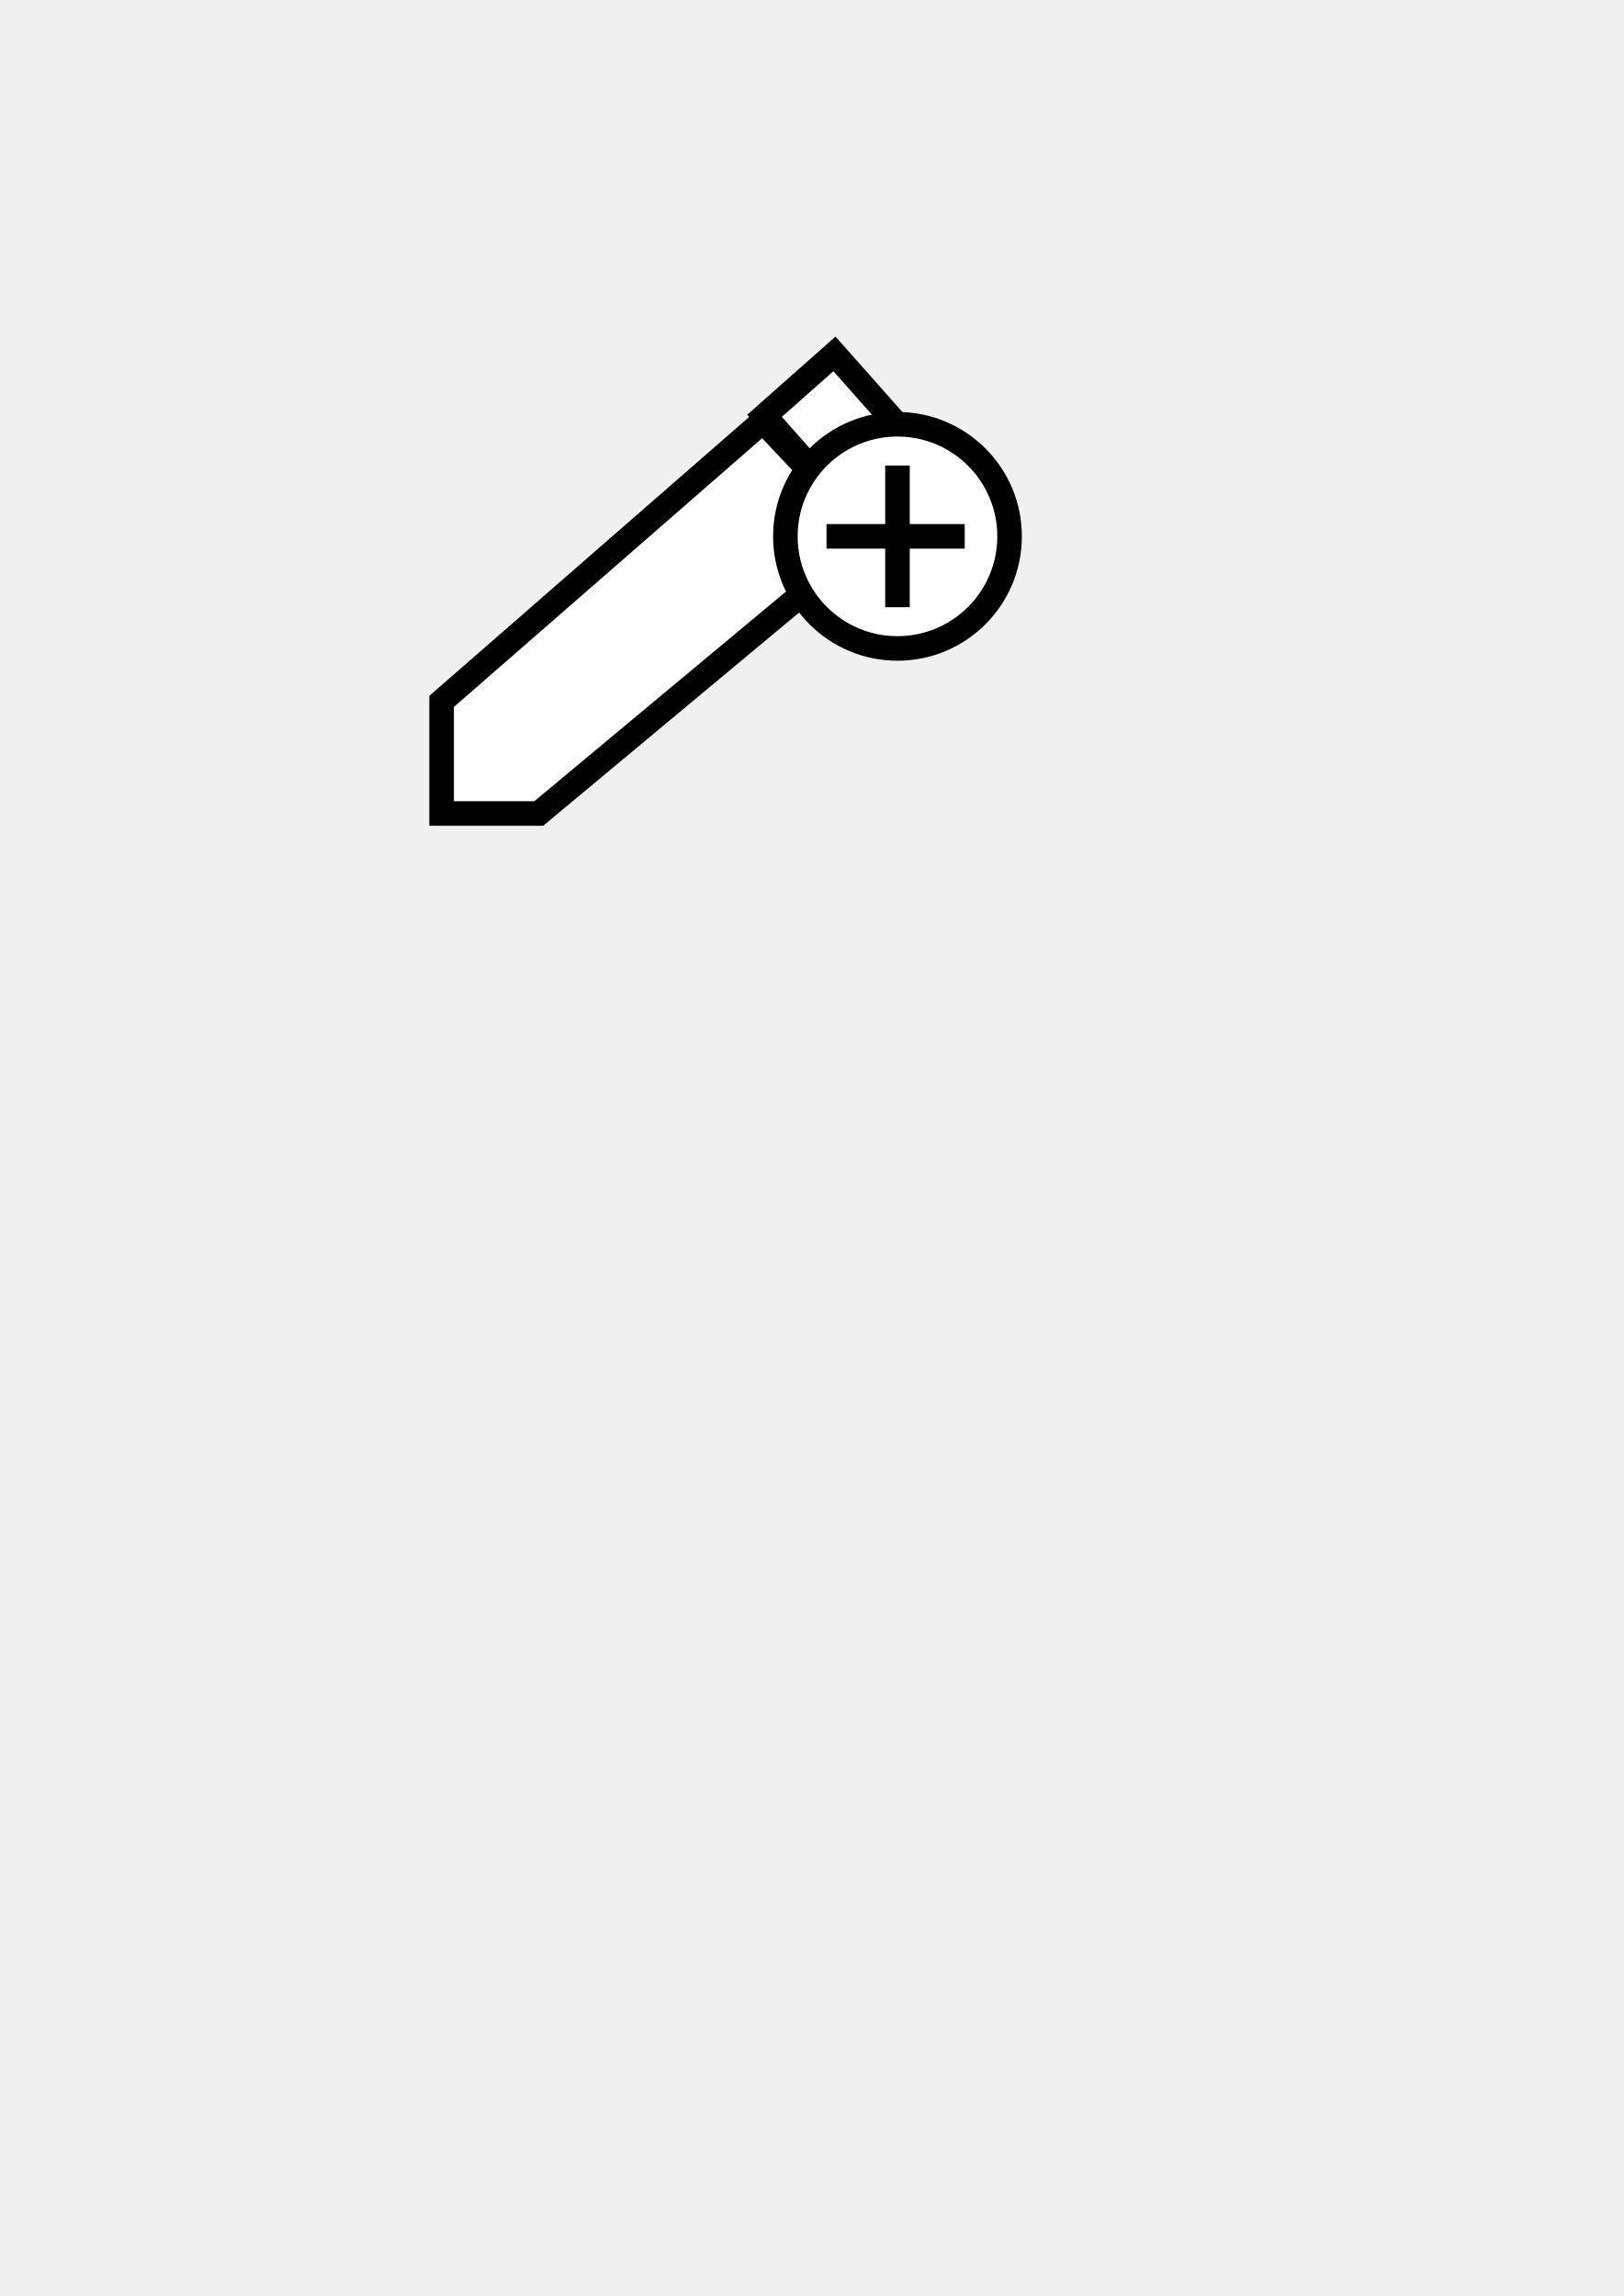
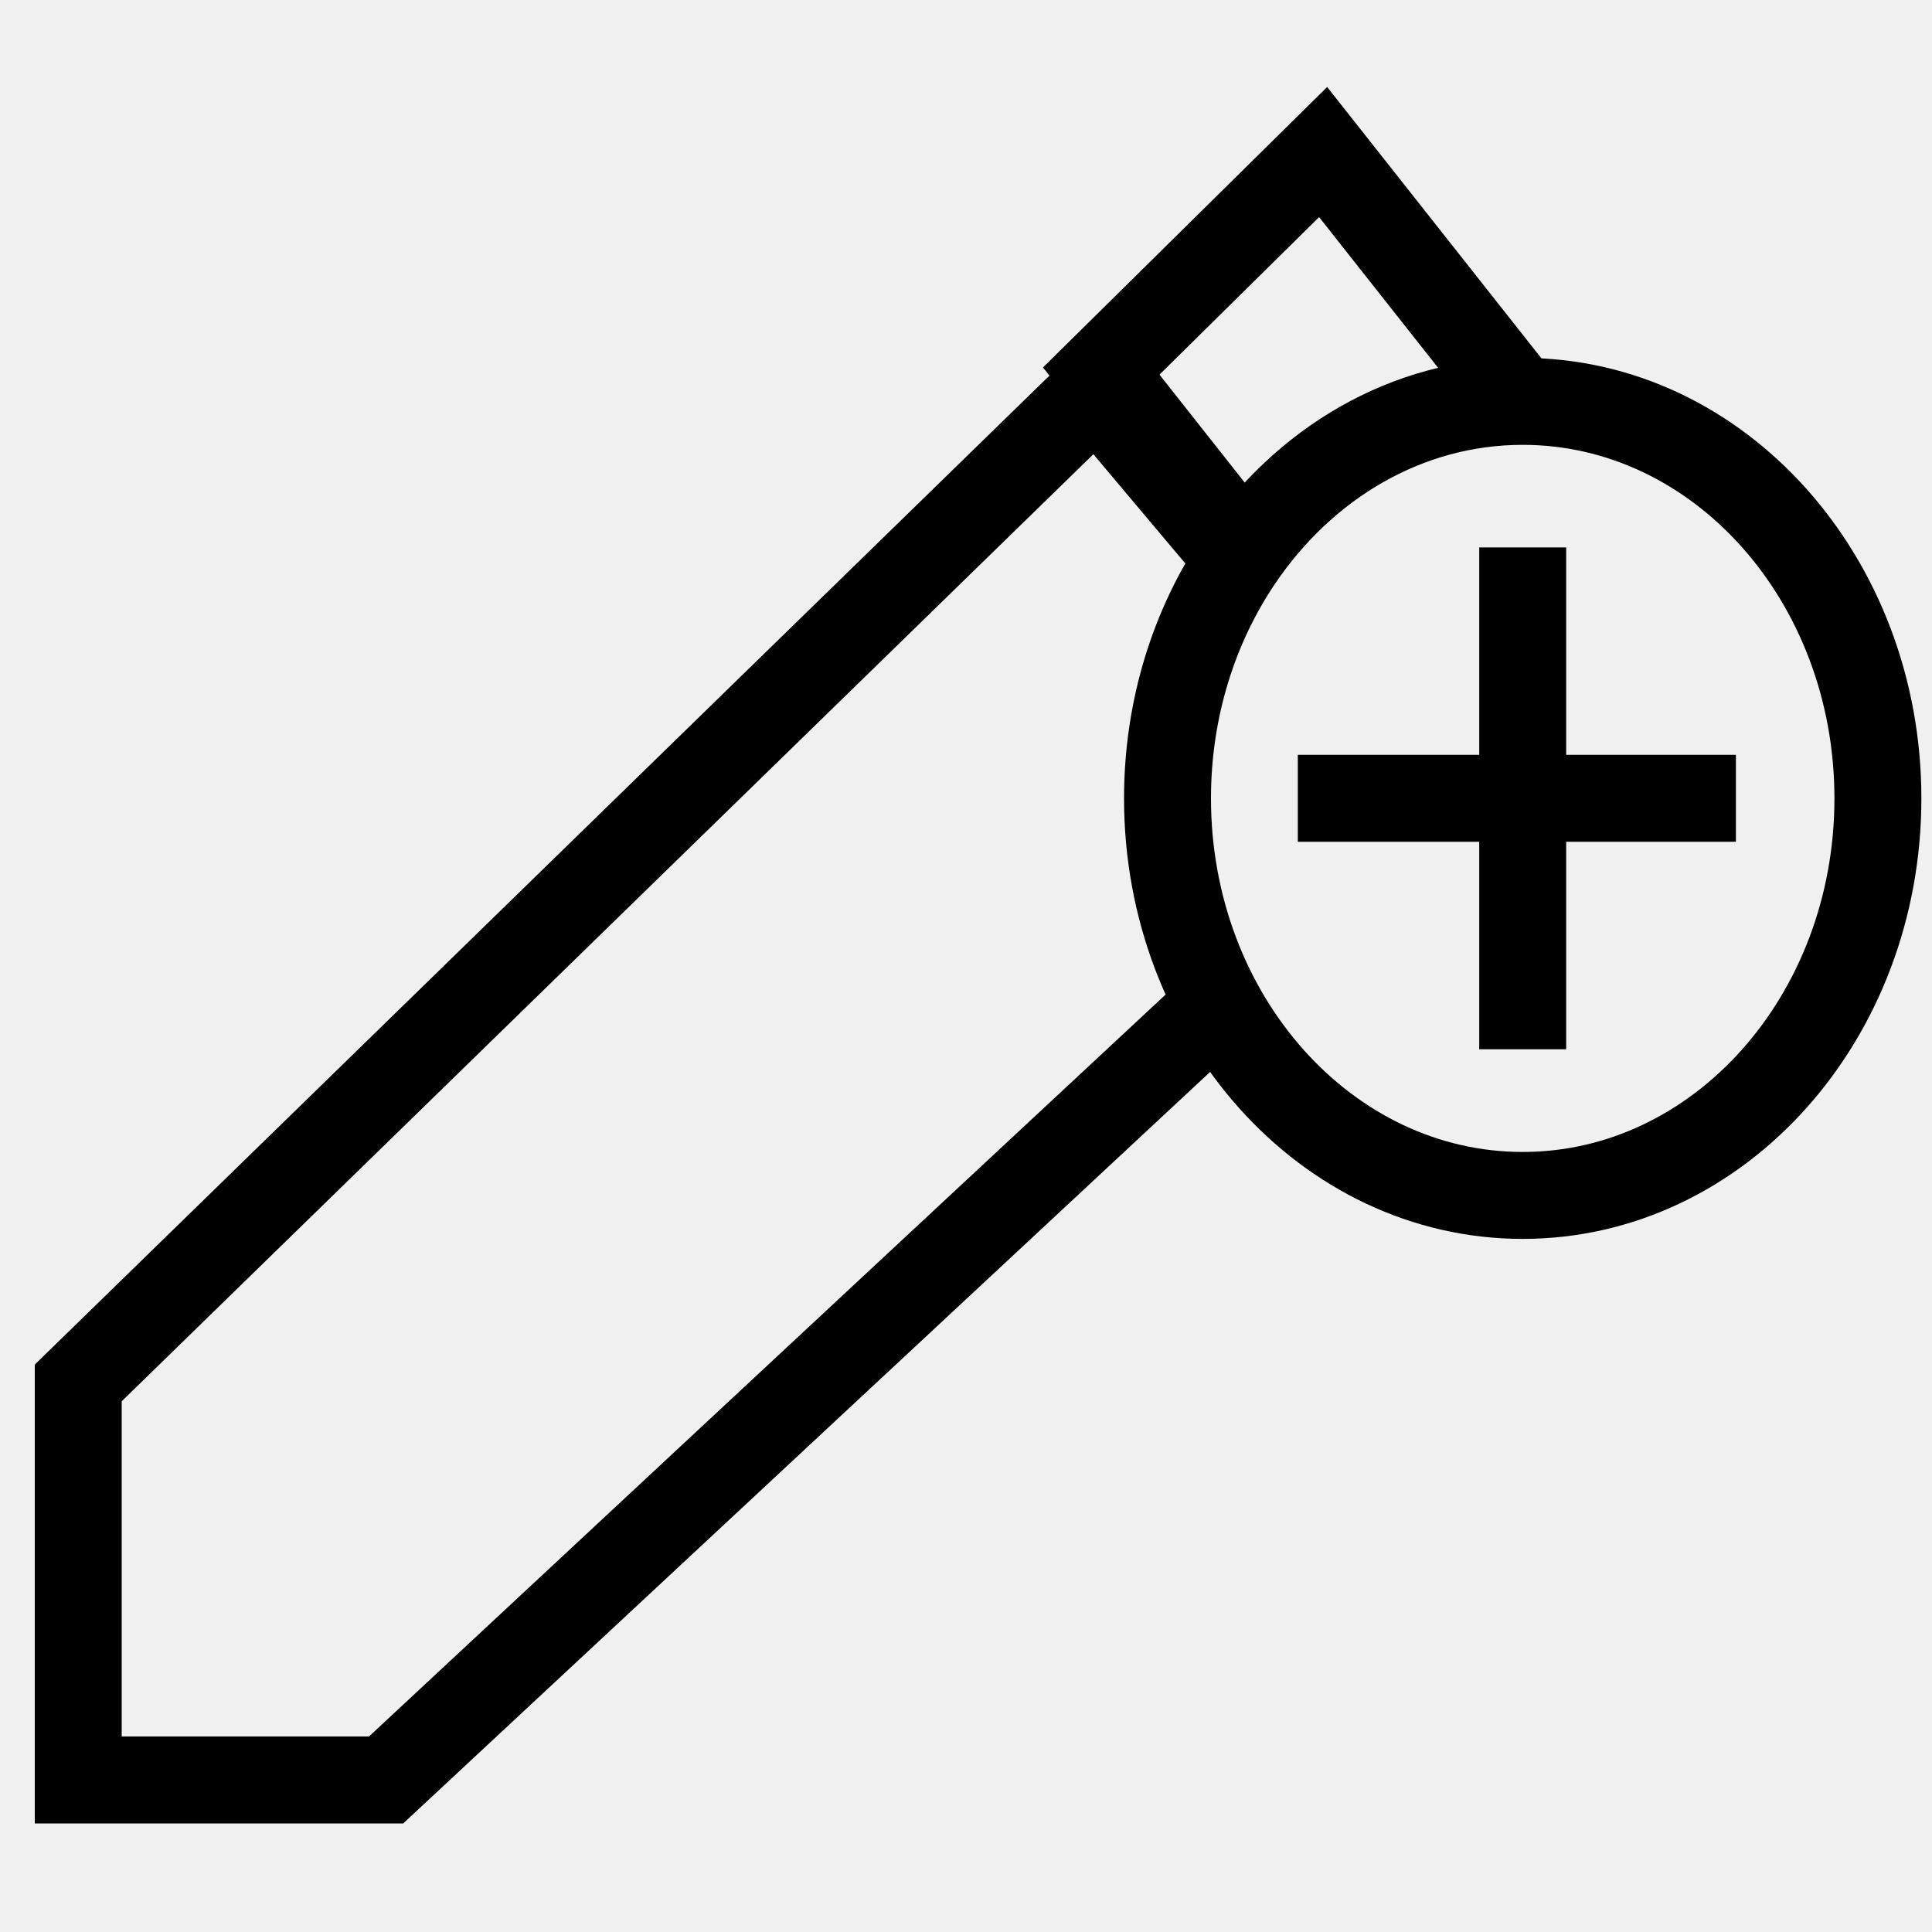
- <svg xmlns="http://www.w3.org/2000/svg" version="1.1" id="Layer_1" x="0px" y="0px" viewBox="0 0 595.28 841.89" style="enable-background:new 0 0 595.28 841.89;" xml:space="preserve">
+ <svg xmlns="http://www.w3.org/2000/svg" version="1.1" id="Layer_1" x="0px" y="0px" viewBox="0 0 200 200" style="enable-background:new 0 0 200 200;" xml:space="preserve">
  <style type="text/css">
- 	.st0{fill:#FFFFFF;stroke:#000000;stroke-width:9;stroke-miterlimit:10;}
- 	.st1{fill:none;stroke:#000000;stroke-width:9;stroke-miterlimit:10;}
+ 	.st0{fill:none;stroke:#000000;stroke-width:9;stroke-miterlimit:10;}
</style>
-   <polyline class="st0" points="279.71,154.45 161.9,257.19 161.9,298.29 197.52,298.29 319.46,196.67 " />
-   <line class="st0" x1="279.71" y1="154.45" x2="319.46" y2="196.67" />
-   <rect x="283.17" y="146.11" transform="matrix(0.6632 0.7484 -0.7484 0.6632 227.4727 -179.0637)" class="st0" width="59.09" height="34.25" />
-   <circle class="st0" cx="329.03" cy="196.67" r="41.1" />
-   <line class="st1" x1="329.03" y1="222.65" x2="329.03" y2="170.69" />
-   <line class="st1" x1="303" y1="196.67" x2="353.68" y2="196.67" />
+   <polyline class="st0" points="113.51,40.42 8.1,143.16 8.1,184.26 39.97,184.26 126.19,103.96 " />
+   <path class="st0" d="M149.07,82.64" />
+   <line class="st0" x1="113.51" y1="40.42" x2="127.19" y2="56.67" />
+   <polyline class="st0" points="156.75,40.79 136.97,15.74 114,38.41 128.41,56.66 " />
+   <path class="st0" d="M128.25,57.93c6.71-9.95,17.37-16.38,29.38-16.38c20.31,0,36.77,18.4,36.77,41.1s-16.46,41.1-36.77,41.1  s-36.77-18.4-36.77-41.1C120.86,73.37,123.61,64.81,128.25,57.93" />
+   <line class="st0" x1="157.63" y1="108.62" x2="157.63" y2="56.67" />
+   <line class="st0" x1="134.35" y1="82.64" x2="179.7" y2="82.64" />
</svg>
